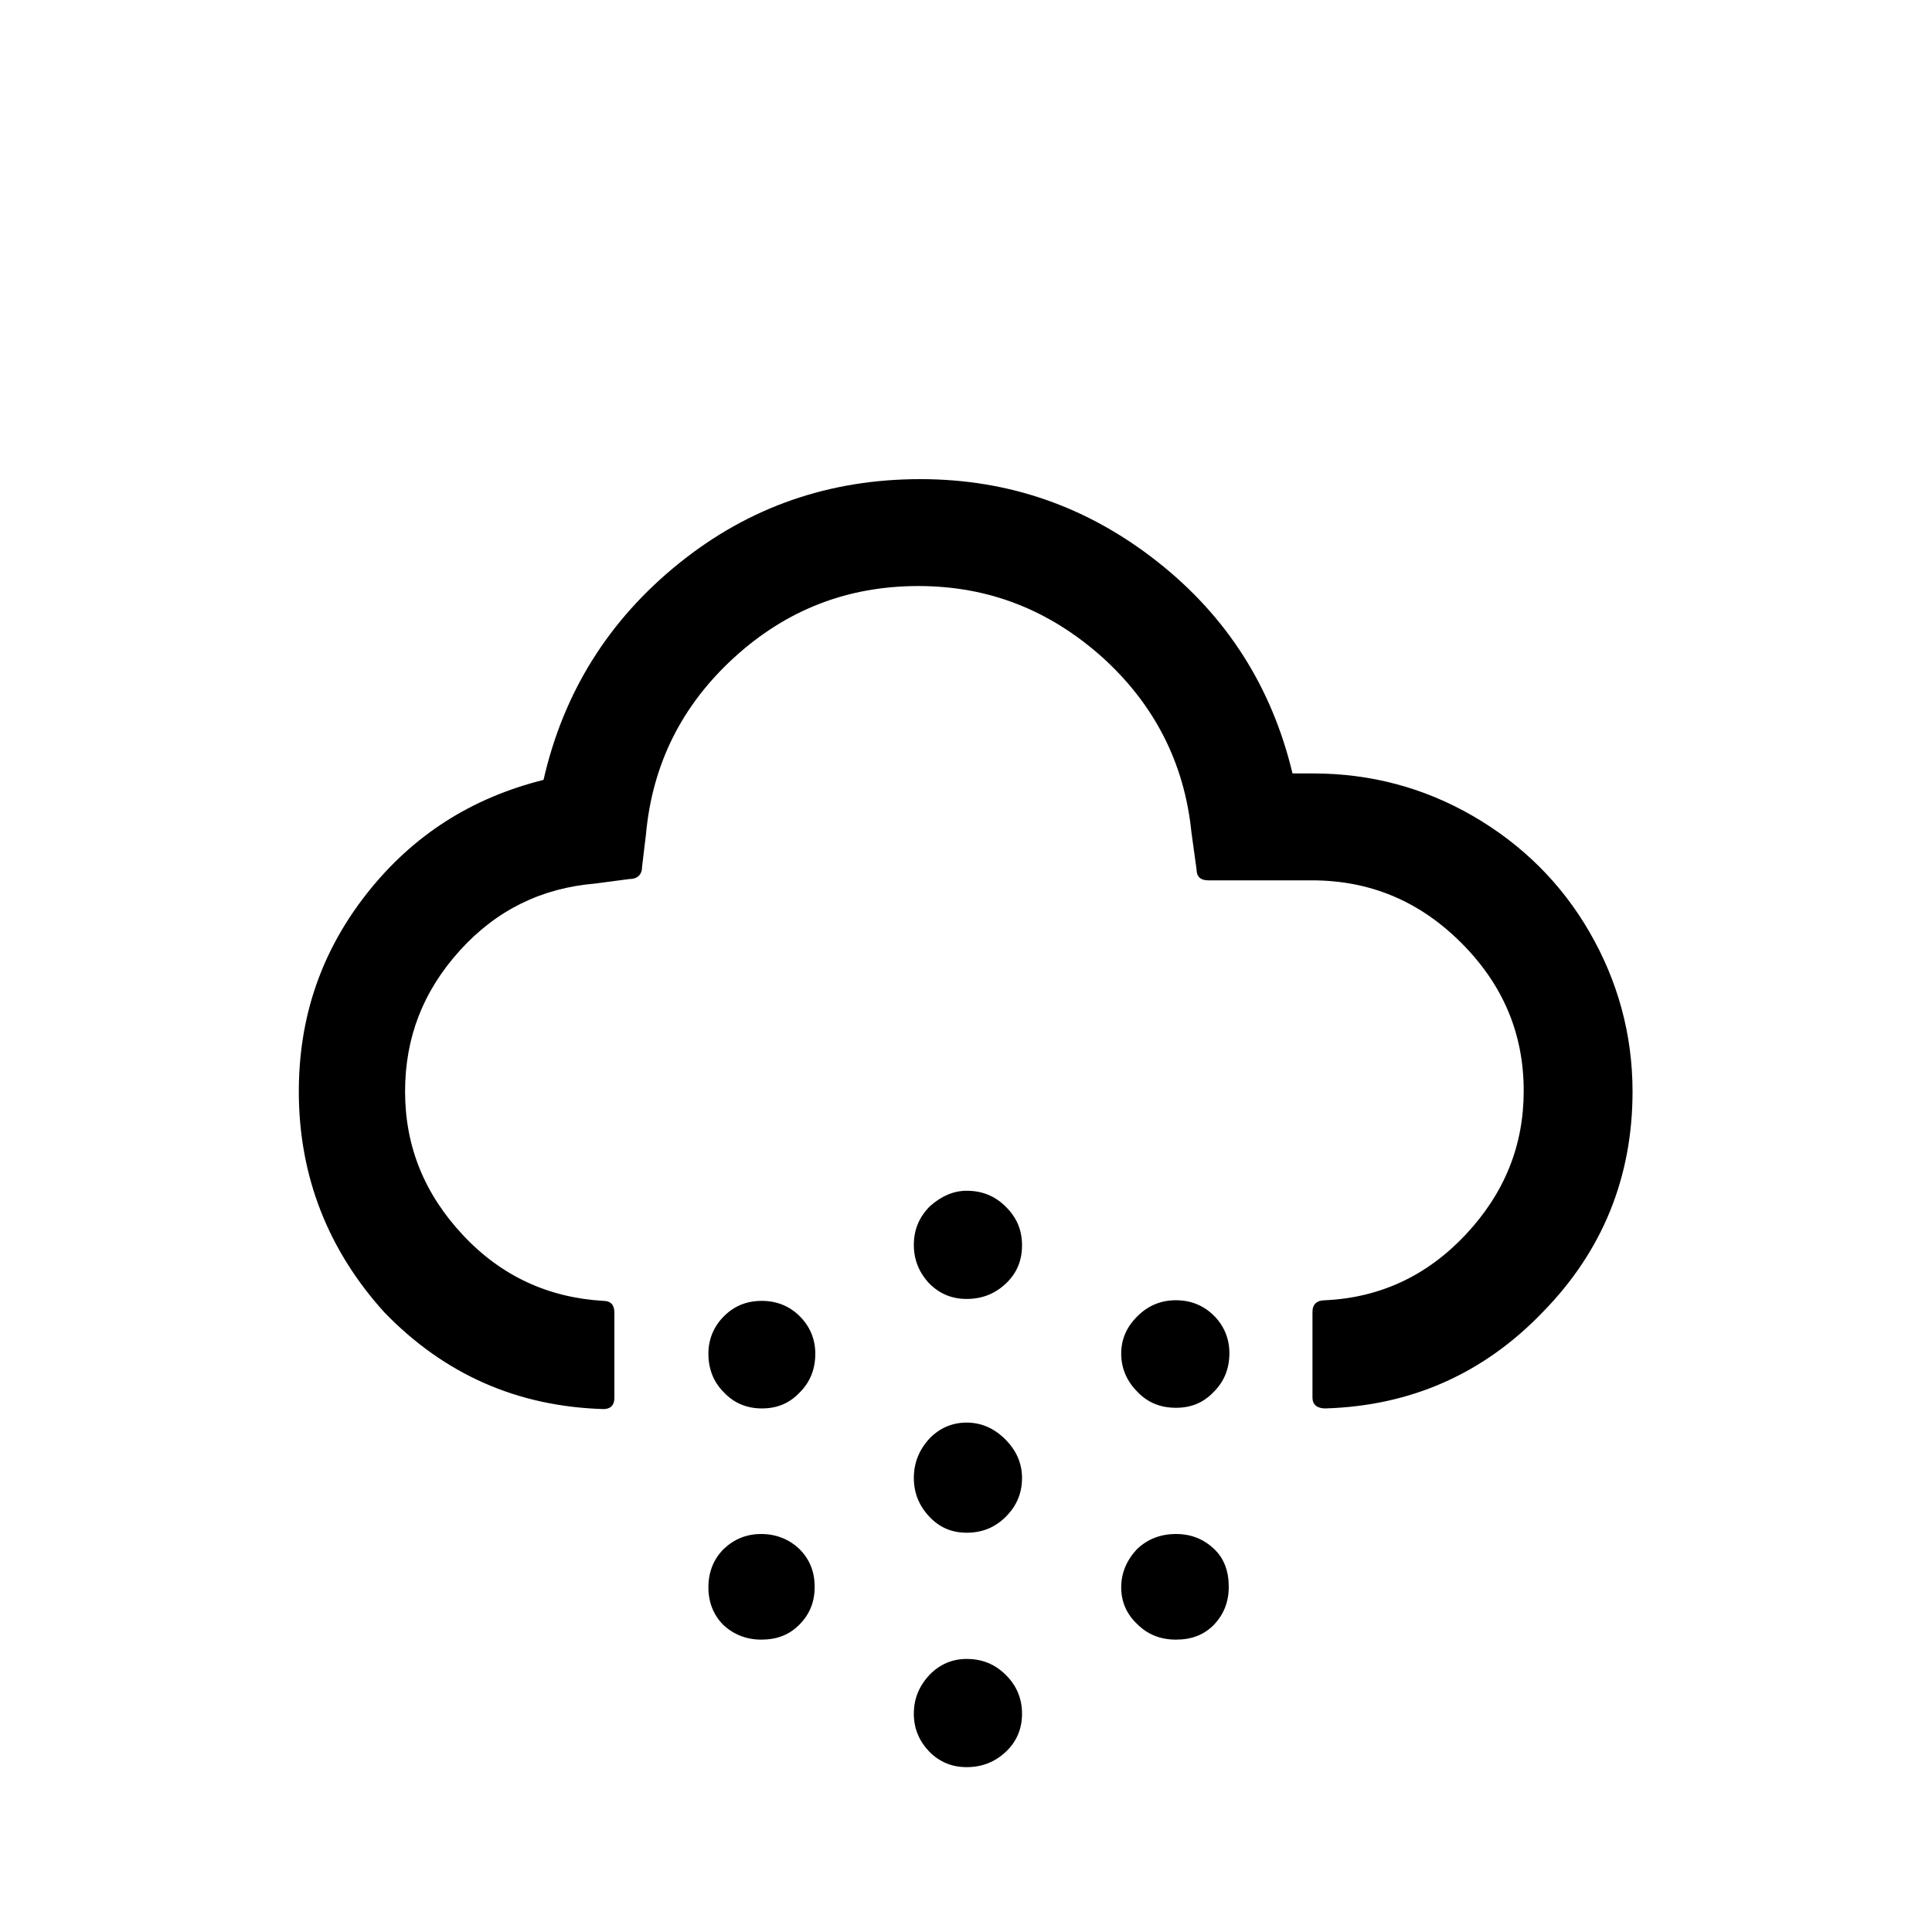
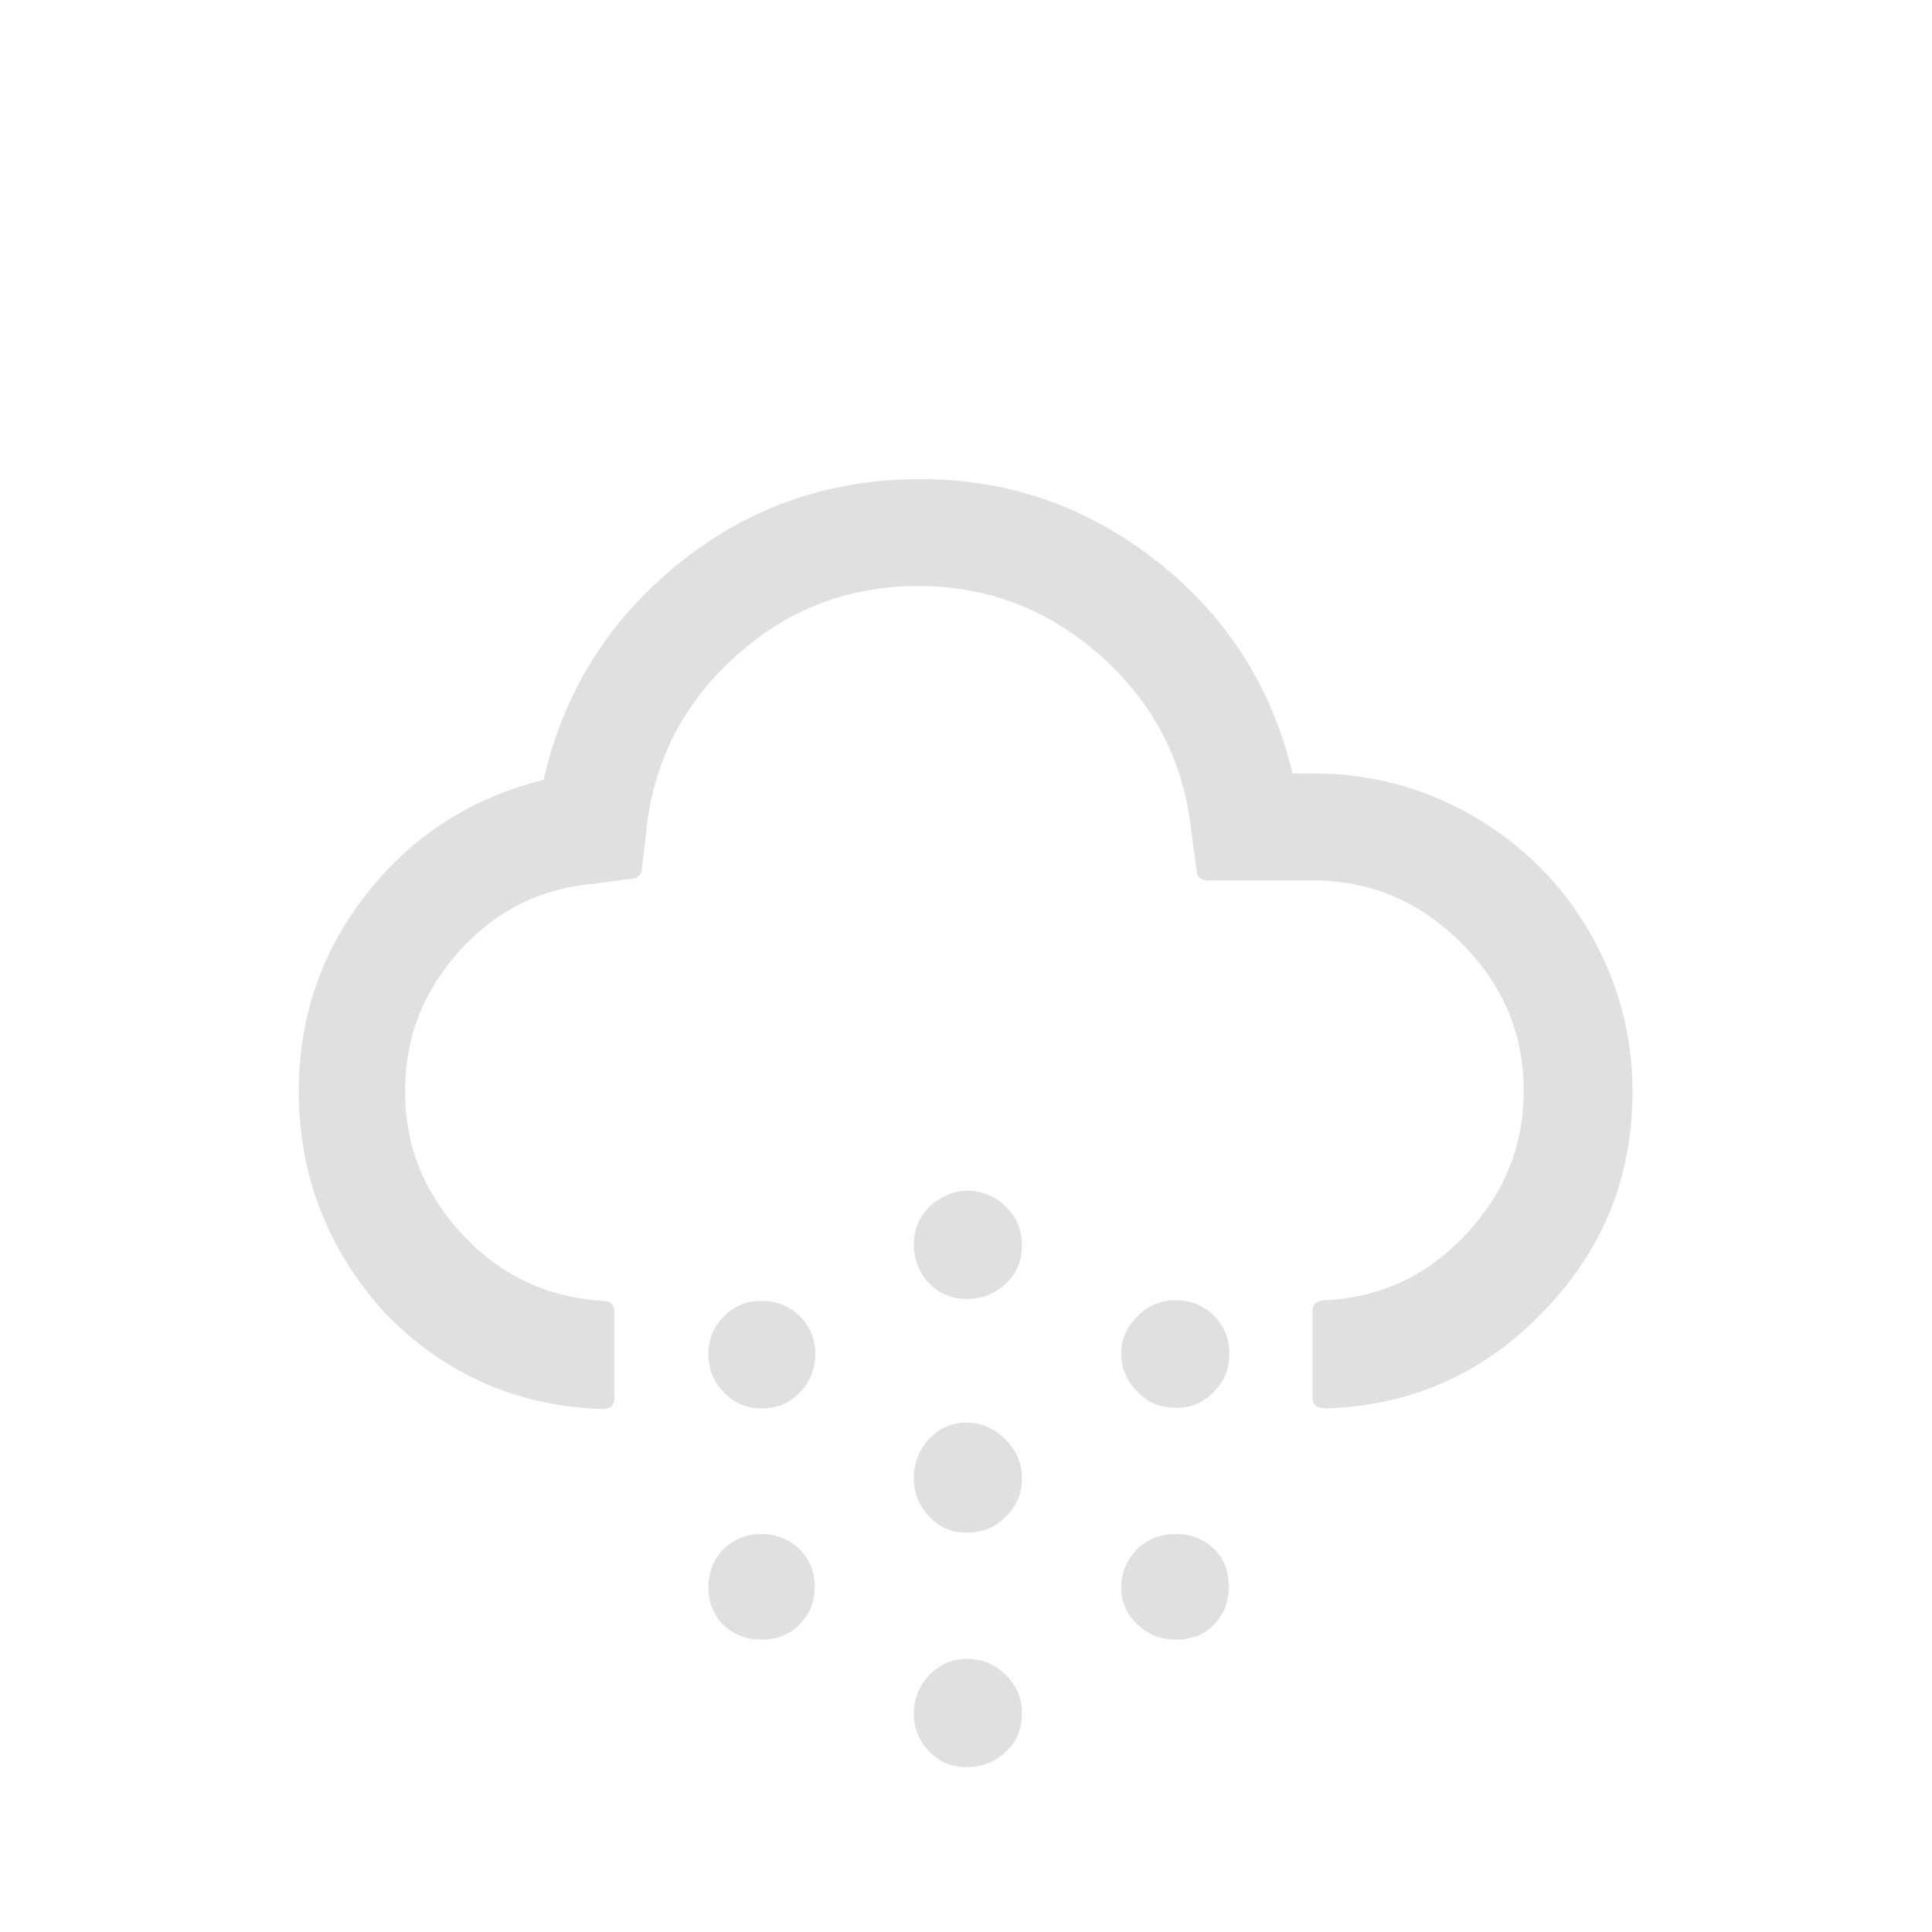
- <svg xmlns="http://www.w3.org/2000/svg" version="1.1" id="Layer_1" x="0px" y="0px" viewBox="0 0 30 30" style="enable-background:new 0 0 30 30;" xml:space="preserve">
+ <svg xmlns="http://www.w3.org/2000/svg" version="1.1" id="Layer_1" x="0px" y="0px" viewBox="0 0 30 30" fill="#e0e0e0" style="enable-background:new 0 0 30 30;" xml:space="preserve">
  <path d="M4.64,16.95c0-1.16,0.35-2.18,1.06-3.08s1.62-1.48,2.74-1.76c0.31-1.36,1.01-2.48,2.1-3.36s2.34-1.31,3.75-1.31  c1.38,0,2.6,0.43,3.68,1.28c1.08,0.85,1.78,1.95,2.1,3.29h0.32c0.89,0,1.72,0.22,2.48,0.66c0.76,0.44,1.37,1.04,1.81,1.8  c0.44,0.76,0.67,1.59,0.67,2.48c0,1.32-0.46,2.47-1.39,3.42c-0.92,0.96-2.05,1.46-3.38,1.5c-0.13,0-0.2-0.06-0.2-0.17v-1.33  c0-0.12,0.07-0.18,0.2-0.18c0.85-0.04,1.58-0.38,2.18-1.02s0.9-1.38,0.9-2.23c0-0.89-0.32-1.65-0.97-2.3s-1.42-0.97-2.32-0.97h-1.61  c-0.12,0-0.18-0.06-0.18-0.17l-0.08-0.58c-0.11-1.08-0.58-1.99-1.39-2.72c-0.82-0.73-1.76-1.1-2.85-1.1c-1.1,0-2.05,0.37-2.86,1.11  c-0.81,0.74-1.27,1.65-1.37,2.75l-0.06,0.5c0,0.12-0.07,0.19-0.2,0.19l-0.53,0.07c-0.83,0.07-1.53,0.41-2.1,1.04  s-0.85,1.35-0.85,2.19c0,0.85,0.3,1.59,0.9,2.23s1.33,0.97,2.18,1.02c0.11,0,0.17,0.06,0.17,0.18v1.33c0,0.11-0.06,0.17-0.17,0.17  c-1.34-0.04-2.47-0.54-3.4-1.5C5.1,19.42,4.64,18.27,4.64,16.95z M11,21.02c0-0.22,0.08-0.42,0.24-0.58  c0.16-0.16,0.35-0.24,0.59-0.24c0.23,0,0.43,0.08,0.59,0.24c0.16,0.16,0.24,0.36,0.24,0.58c0,0.24-0.08,0.44-0.24,0.6  c-0.16,0.17-0.35,0.25-0.59,0.25c-0.23,0-0.43-0.08-0.59-0.25C11.08,21.46,11,21.26,11,21.02z M11,24.65c0-0.24,0.08-0.44,0.24-0.6  c0.16-0.15,0.35-0.23,0.58-0.23c0.23,0,0.43,0.08,0.59,0.23c0.16,0.16,0.24,0.35,0.24,0.59c0,0.24-0.08,0.43-0.24,0.59  c-0.16,0.16-0.35,0.23-0.59,0.23c-0.23,0-0.43-0.08-0.59-0.23C11.08,25.08,11,24.88,11,24.65z M14.19,22.95  c0-0.23,0.08-0.44,0.25-0.62c0.16-0.16,0.35-0.24,0.57-0.24c0.23,0,0.43,0.09,0.6,0.26c0.17,0.17,0.26,0.37,0.26,0.6  c0,0.23-0.08,0.43-0.25,0.6c-0.17,0.17-0.37,0.25-0.61,0.25c-0.23,0-0.42-0.08-0.58-0.25S14.19,23.18,14.19,22.95z M14.19,19.33  c0-0.23,0.08-0.43,0.25-0.6c0.18-0.16,0.37-0.24,0.57-0.24c0.24,0,0.44,0.08,0.61,0.25c0.17,0.17,0.25,0.36,0.25,0.6  c0,0.23-0.08,0.43-0.25,0.59c-0.17,0.16-0.37,0.24-0.61,0.24c-0.23,0-0.42-0.08-0.58-0.24C14.27,19.76,14.19,19.56,14.19,19.33z   M14.19,26.61c0-0.23,0.08-0.43,0.25-0.61c0.16-0.16,0.35-0.24,0.57-0.24c0.24,0,0.44,0.08,0.61,0.25c0.17,0.17,0.25,0.37,0.25,0.6  s-0.08,0.43-0.25,0.59c-0.17,0.16-0.37,0.24-0.61,0.24c-0.23,0-0.42-0.08-0.58-0.24C14.27,27.03,14.19,26.84,14.19,26.61z   M17.41,21.02c0-0.22,0.08-0.41,0.25-0.58c0.17-0.17,0.37-0.25,0.6-0.25c0.23,0,0.43,0.08,0.59,0.24c0.16,0.16,0.24,0.36,0.24,0.58  c0,0.24-0.08,0.44-0.24,0.6c-0.16,0.17-0.35,0.25-0.59,0.25c-0.24,0-0.44-0.08-0.6-0.25C17.5,21.45,17.41,21.25,17.41,21.02z   M17.41,24.65c0-0.22,0.08-0.42,0.25-0.6c0.16-0.15,0.36-0.23,0.6-0.23c0.24,0,0.43,0.08,0.59,0.23s0.23,0.35,0.23,0.59  c0,0.24-0.08,0.43-0.23,0.59c-0.16,0.16-0.35,0.23-0.59,0.23c-0.24,0-0.44-0.08-0.6-0.24C17.5,25.07,17.41,24.88,17.41,24.65z" />
</svg>
